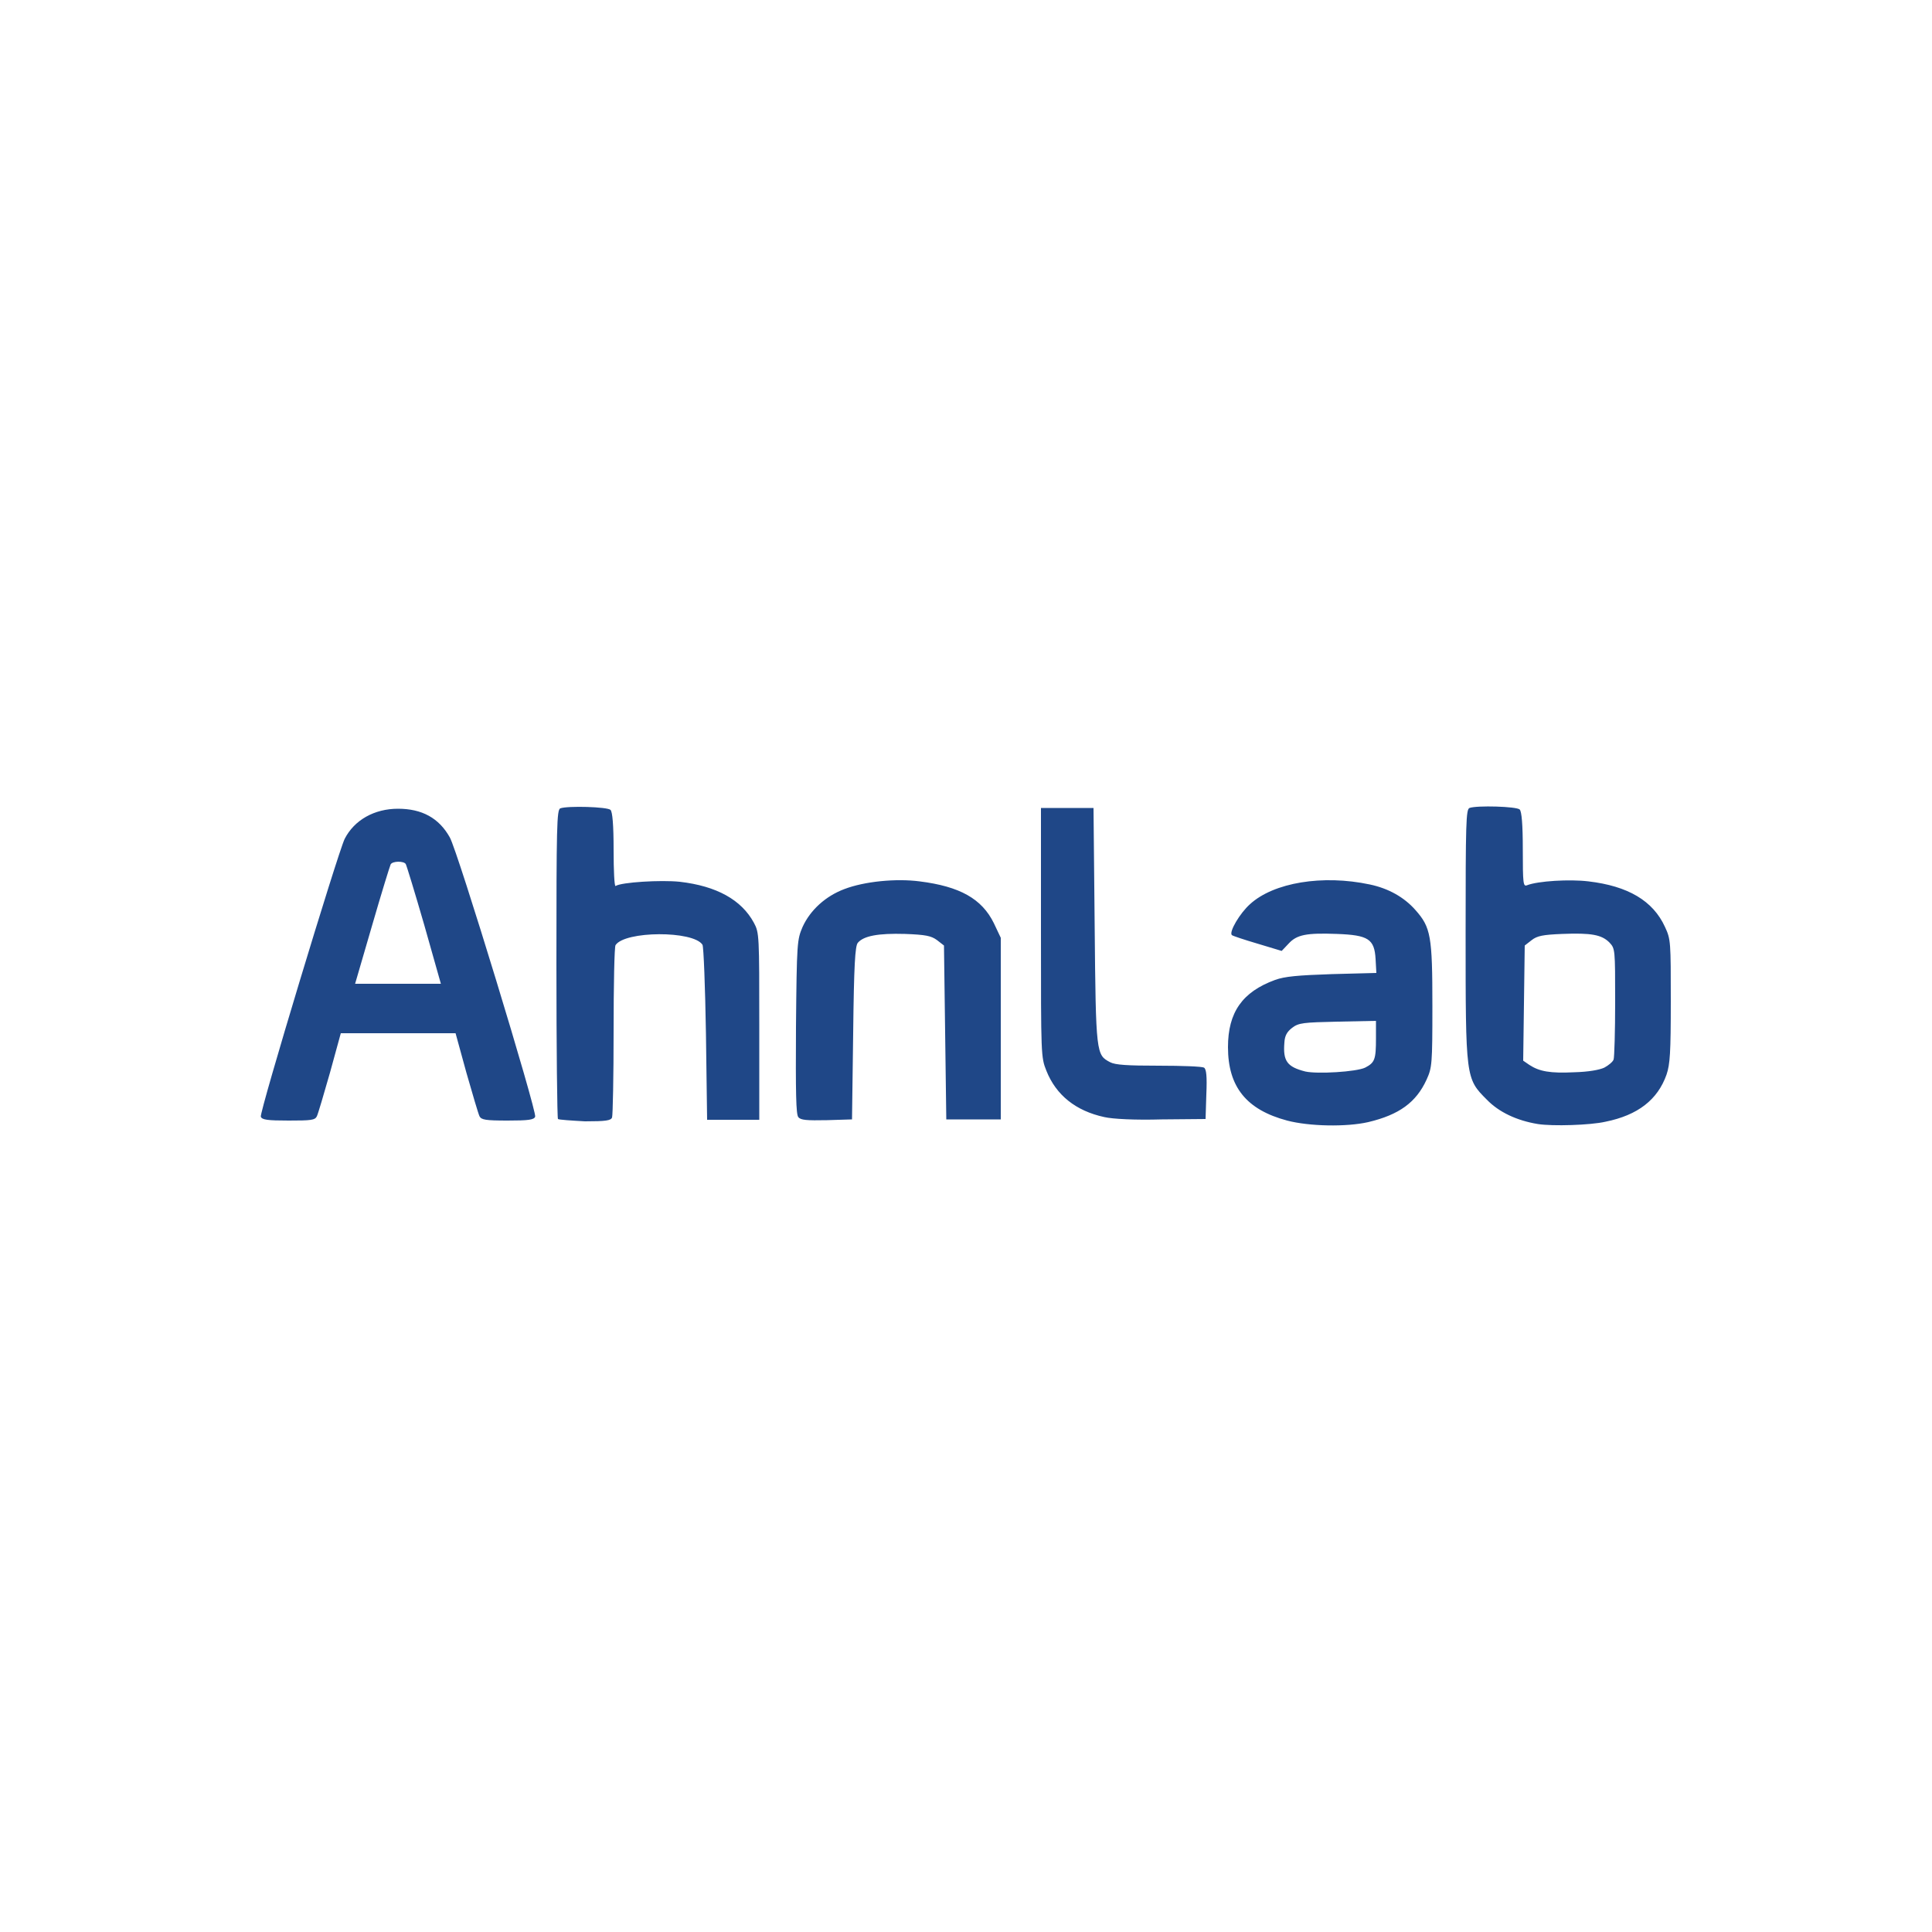
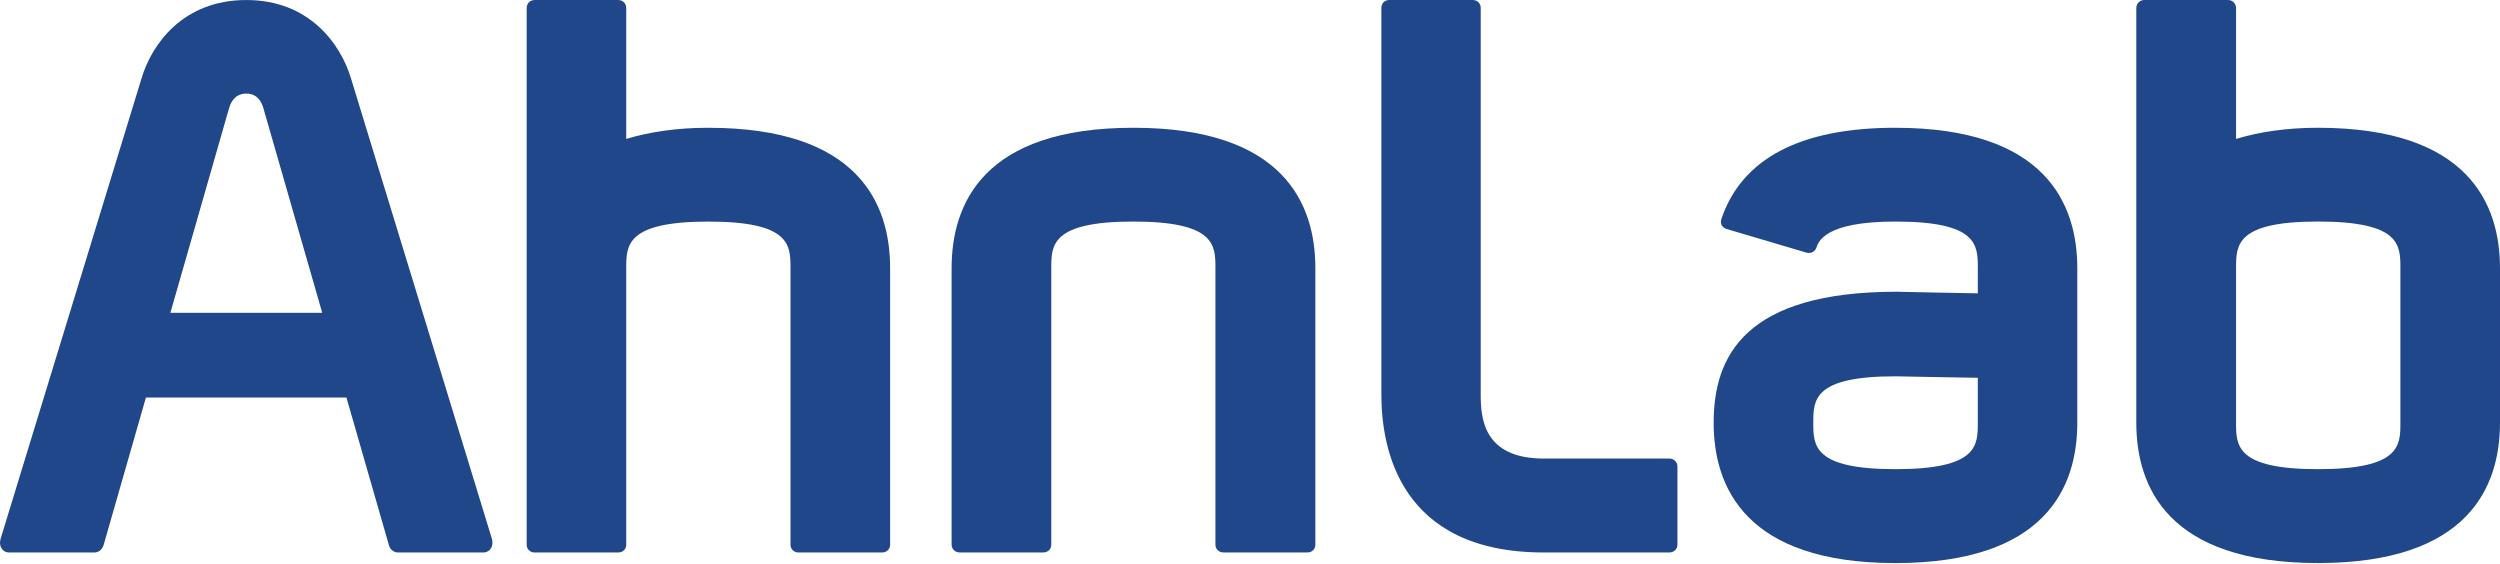
- <svg xmlns="http://www.w3.org/2000/svg" viewBox="0 0 500 500">
-   <style type="text/css">
- 	.st0{fill:#1F4787;}
- </style>
-   <g id="XMLID_1_">
-     <path id="XMLID_12_" class="st0" d="M 333.1,290.0 C 322.6,287.2 317.8,281.3 317.8,271.0 C 317.8,262.0 321.5,256.7 330.0,253.6 C 332.5,252.7 335.8,252.4 344.7,252.1 L 356.2,251.8 L 356.0,248.2 C 355.7,243.0 354.1,242.0 346.0,241.7 C 338.1,241.4 335.6,241.9 333.5,244.2 L 331.7,246.1 L 325.4,244.2 C 322.0,243.2 319.0,242.2 318.8,242.0 C 318.0,241.2 320.9,236.3 323.5,234.0 C 329.6,228.4 342.3,226.3 354.5,228.9 C 359.3,229.9 363.4,232.2 366.3,235.5 C 370.3,240.0 370.7,242.2 370.7,260.4 C 370.7,275.5 370.6,276.3 369.2,279.4 C 366.5,285.3 362.1,288.5 354.1,290.4 C 348.4,291.7 338.8,291.5 333.1,290.0 M 353.3,276.3 C 355.8,275.0 356.1,274.2 356.1,268.7 L 356.1,264.2 L 346.2,264.4 C 337.3,264.6 336.1,264.7 334.4,266.0 C 333.1,267.0 332.5,268.0 332.4,269.8 C 332.0,274.6 333.1,276.1 337.8,277.3 C 340.9,278.0 351.0,277.4 353.3,276.3 M 398.0,290.9 C 392.5,290.0 387.9,287.8 384.8,284.6 C 379.3,279.1 379.3,279.1 379.3,241.5 C 379.3,212.9 379.4,209.5 380.3,209.1 C 382.2,208.4 392.5,208.7 393.3,209.5 C 393.8,210.0 394.1,213.3 394.1,219.9 C 394.1,228.7 394.2,229.5 395.2,229.1 C 398.0,228.0 406.2,227.5 411.1,228.1 C 421.3,229.3 427.8,233.1 430.9,239.9 C 432.4,243.1 432.4,243.8 432.4,259.1 C 432.4,272.5 432.2,275.4 431.3,278.1 C 429.0,284.6 423.9,288.6 415.5,290.3 C 411.6,291.2 401.8,291.5 398.0,290.9 M 415.2,276.3 C 416.3,275.7 417.4,274.8 417.6,274.2 C 417.8,273.6 418.0,266.9 418.0,259.3 C 418.0,245.6 418.0,245.5 416.5,243.9 C 414.5,241.9 411.8,241.4 404.3,241.7 C 399.3,241.9 397.8,242.2 396.4,243.3 L 394.6,244.7 L 394.4,259.6 L 394.2,274.5 L 395.8,275.6 C 398.4,277.3 401.2,277.8 407.4,277.5 C 411.1,277.4 413.9,276.9 415.2,276.3 L 415.2,276.3 M 67.5,289.0 C 67.1,287.9 87.4,220.8 89.2,217.1 C 91.7,212.2 96.9,209.3 103.0,209.3 C 109.2,209.3 113.6,211.7 116.4,216.7 C 118.4,220.1 139.0,287.7 138.5,289.0 C 138.2,289.8 136.8,290.0 131.4,290.0 C 125.6,290.0 124.6,289.8 124.1,288.9 C 123.8,288.3 122.3,283.2 120.7,277.6 L 117.9,267.4 L 103.1,267.4 L 88.2,267.4 L 85.4,277.6 C 83.8,283.2 82.3,288.3 82.0,288.9 C 81.5,289.9 80.5,290.0 74.7,290.0 C 69.2,290.0 67.8,289.8 67.5,289.0 M 109.8,239.4 C 107.4,231.1 105.2,223.9 105.0,223.6 C 104.5,222.8 101.6,222.8 101.1,223.7 C 100.9,224.1 98.7,231.2 96.3,239.5 L 91.9,254.6 L 103.0,254.6 L 114.1,254.6 L 109.8,239.4 M 144.4,289.6 C 144.2,289.4 144.0,271.3 144.0,249.4 C 144.0,213.7 144.1,209.6 145.0,209.2 C 146.9,208.5 157.2,208.8 158.0,209.6 C 158.5,210.1 158.8,213.4 158.8,220.0 C 158.8,225.3 159.0,229.4 159.3,229.3 C 160.8,228.3 171.1,227.7 175.9,228.2 C 185.5,229.3 191.9,232.9 195.1,238.8 C 196.5,241.4 196.5,242.0 196.5,265.6 L 196.5,289.8 L 189.7,289.8 L 183.0,289.8 L 182.7,267.6 C 182.5,255.4 182.1,245.0 181.8,244.5 C 179.4,240.8 161.7,240.9 159.3,244.6 C 159.0,245.0 158.8,255.0 158.8,266.8 C 158.8,278.6 158.6,288.6 158.4,289.2 C 158.1,290.0 156.8,290.2 151.4,290.2 C 147.8,290.0 144.7,289.8 144.4,289.6 M 206.6,289.1 C 206.0,288.4 205.9,282.8 206.0,265.7 C 206.2,243.8 206.3,243.2 207.7,239.9 C 209.7,235.5 213.7,231.9 218.5,230.1 C 223.7,228.1 231.9,227.3 238.0,228.1 C 248.4,229.4 254.1,232.6 257.2,238.9 L 259.0,242.7 L 259.0,266.2 L 259.0,289.7 L 252.0,289.7 L 244.9,289.7 L 244.6,267.2 L 244.3,244.7 L 242.5,243.3 C 241.0,242.2 239.6,241.9 234.2,241.7 C 227.3,241.5 223.5,242.2 222.0,244.0 C 221.3,244.8 221.0,249.8 220.8,267.4 L 220.5,289.7 L 214.0,289.9 C 208.8,290.0 207.2,289.9 206.6,289.1 L 206.6,289.1 M 285.8,289.1 C 278.4,287.5 273.3,283.4 270.8,277.1 C 269.4,273.6 269.4,273.2 269.4,241.3 L 269.4,209.1 L 276.2,209.1 L 283.0,209.1 L 283.3,239.7 C 283.6,272.9 283.7,273.0 287.3,274.9 C 288.6,275.6 291.8,275.8 299.9,275.8 C 305.9,275.8 311.1,276.0 311.6,276.3 C 312.2,276.7 312.4,278.5 312.2,283.2 L 312.0,289.6 L 300.7,289.7 C 293.7,289.9 288.0,289.6 285.8,289.1" />
+ <svg xmlns="http://www.w3.org/2000/svg" viewBox="0 0 99.096 22.318">
+   <g id="layer1" transform="translate(-26.04435,-189.5949)">
+     <path d="m 32.798,201.994 2.327,-8.114 c 0.017,-0.043 0.135,-0.576 0.68,-0.576 h 0.004 c 0.546,0 0.659,0.533 0.675,0.576 l 2.333,8.114 z m 7.158,-9.295 c -0.408,-1.357 -1.649,-3.103 -4.147,-3.103 h -0.004 c -2.502,0 -3.746,1.747 -4.15,3.103 l -5.593,18.274 c -0.003,0.001 -0.017,0.108 -0.017,0.108 -0.011,0.211 0.119,0.387 0.303,0.409 l 0.041,0.004 h 3.398 c 0.17,0 0.31,-0.116 0.365,-0.298 l 1.676,-5.843 h 7.949 l 1.681,5.843 c 0.048,0.182 0.192,0.298 0.363,0.298 h 3.399 l 0.037,-0.004 c 0.186,-0.022 0.321,-0.199 0.306,-0.409 l -0.014,-0.108 z" id="path943" fill="#204789" fill-opacity="1" fill-rule="nonzero" stroke="none" stroke-width="0.353" />
+     <path d="m 54.129,194.659 c -1.246,0 -2.319,0.16 -3.262,0.442 v -5.191 c 0,-0.178 -0.135,-0.314 -0.312,-0.314 h -3.322 c -0.174,0 -0.312,0.136 -0.312,0.314 v 21.278 c 0,0.177 0.138,0.306 0.312,0.306 h 3.322 c 0.176,0 0.312,-0.129 0.312,-0.306 v -10.964 c 0,-0.907 0,-1.846 3.262,-1.846 3.25,0 3.25,0.939 3.25,1.846 v 10.964 c 0,0.177 0.139,0.306 0.312,0.306 h 3.32 c 0.177,0 0.316,-0.129 0.316,-0.306 v -10.964 c 0,-2.546 -1.248,-5.564 -7.198,-5.564" id="path947" fill="#204789" fill-opacity="1" fill-rule="nonzero" stroke="none" stroke-width="0.353" />
+     <path d="m 121.192,206.353 c 0,0.903 0,1.839 -3.264,1.839 -3.25,0 -3.25,-0.936 -3.25,-1.839 v -6.13 c 0,-0.916 0,-1.847 3.25,-1.847 3.264,0 3.264,0.931 3.264,1.847 z m -3.264,-11.694 c -1.24,0 -2.312,0.16 -3.25,0.442 v -5.191 c 0,-0.167 -0.135,-0.315 -0.317,-0.315 h -3.327 c -0.172,0 -0.31,0.147 -0.31,0.315 v 16.443 c 0,2.54 1.249,5.56 7.204,5.56 5.96,0 7.212,-3.02 7.212,-5.56 v -6.13 c 0,-2.536 -1.252,-5.564 -7.212,-5.564" id="path951" fill="#204789" fill-opacity="1" fill-rule="nonzero" stroke="none" stroke-width="0.353" />
+     <path d="m 104.441,206.353 c 0,0.903 0,1.839 -3.265,1.839 -3.256,0 -3.256,-0.936 -3.256,-1.839 0,-0.904 0,-1.842 3.256,-1.842 0,0 2.748,0.054 3.265,0.059 z m -3.265,-11.694 c -3.755,0 -6.081,1.213 -6.896,3.606 -0.064,0.21 0.028,0.348 0.202,0.406 l 3.171,0.939 c 0.158,0.045 0.334,-0.032 0.387,-0.194 0.091,-0.253 0.345,-1.039 3.137,-1.039 3.265,0 3.265,0.931 3.265,1.847 v 0.998 c -0.536,-0.005 -3.215,-0.063 -3.215,-0.063 -6,0 -7.256,2.534 -7.256,5.195 0,2.54 1.256,5.56 7.206,5.56 5.962,0 7.208,-3.02 7.208,-5.56 v -6.13 c 0,-2.536 -1.246,-5.564 -7.208,-5.564" id="path955" fill="#204789" fill-opacity="1" fill-rule="nonzero" stroke="none" stroke-width="0.353" />
+     <path d="m 92.218,207.771 h -4.981 c -2.403,0 -2.499,-1.617 -2.499,-2.528 v -15.336 c 0,-0.175 -0.133,-0.311 -0.309,-0.311 h -3.326 c -0.174,0 -0.303,0.136 -0.303,0.311 v 15.336 c 0,2.079 0.694,6.251 6.437,6.251 h 4.981 c 0.182,0 0.317,-0.139 0.317,-0.312 v -3.099 c 0,-0.167 -0.135,-0.312 -0.317,-0.312" id="path959" fill="#204789" fill-opacity="1" fill-rule="nonzero" stroke="none" stroke-width="0.353" />
+     <path d="m 70.967,194.659 c -5.948,0 -7.202,3.018 -7.202,5.564 v 10.964 c 0,0.177 0.149,0.306 0.314,0.306 h 3.321 c 0.176,0 0.315,-0.129 0.315,-0.306 v -10.964 c 0,-0.907 0,-1.846 3.251,-1.846 3.256,0 3.256,0.939 3.256,1.846 v 10.964 c 0,0.177 0.143,0.306 0.319,0.306 h 3.33 c 0.175,0 0.312,-0.129 0.312,-0.306 v -10.964 c 0,-2.546 -1.252,-5.564 -7.216,-5.564" id="path963" fill="#204789" fill-opacity="1" fill-rule="nonzero" stroke="none" stroke-width="0.353" />
  </g>
</svg>
